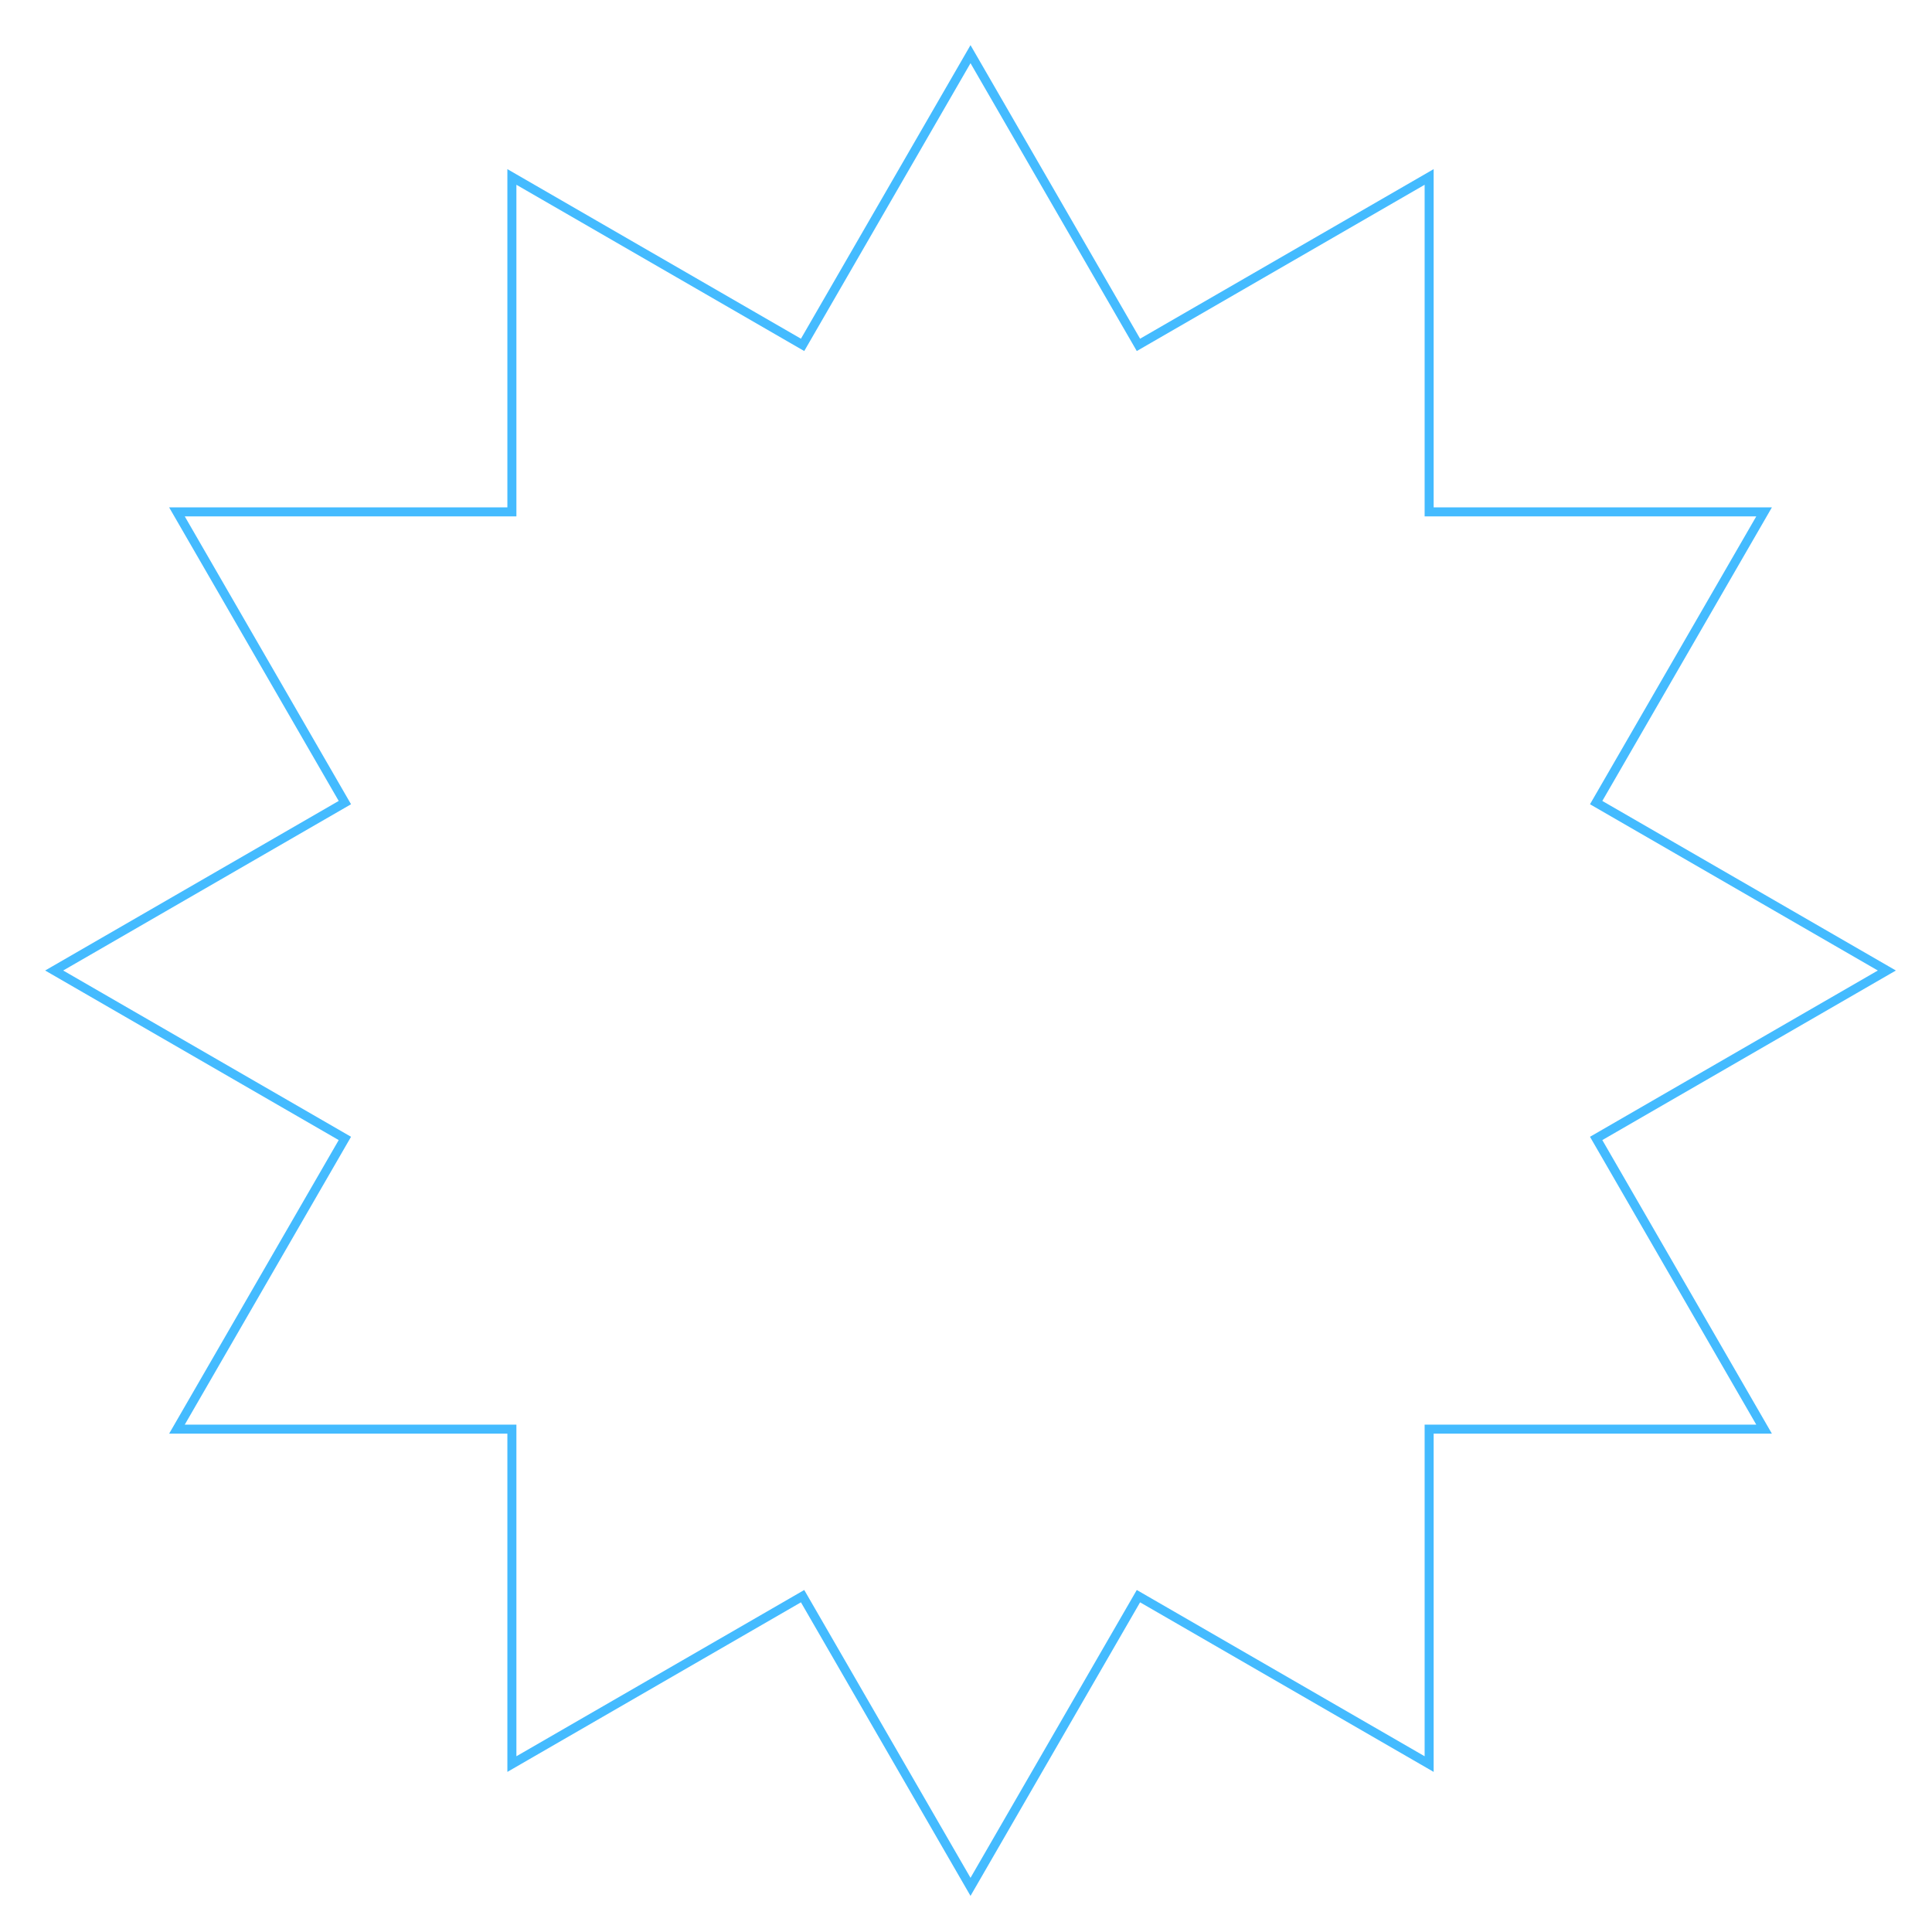
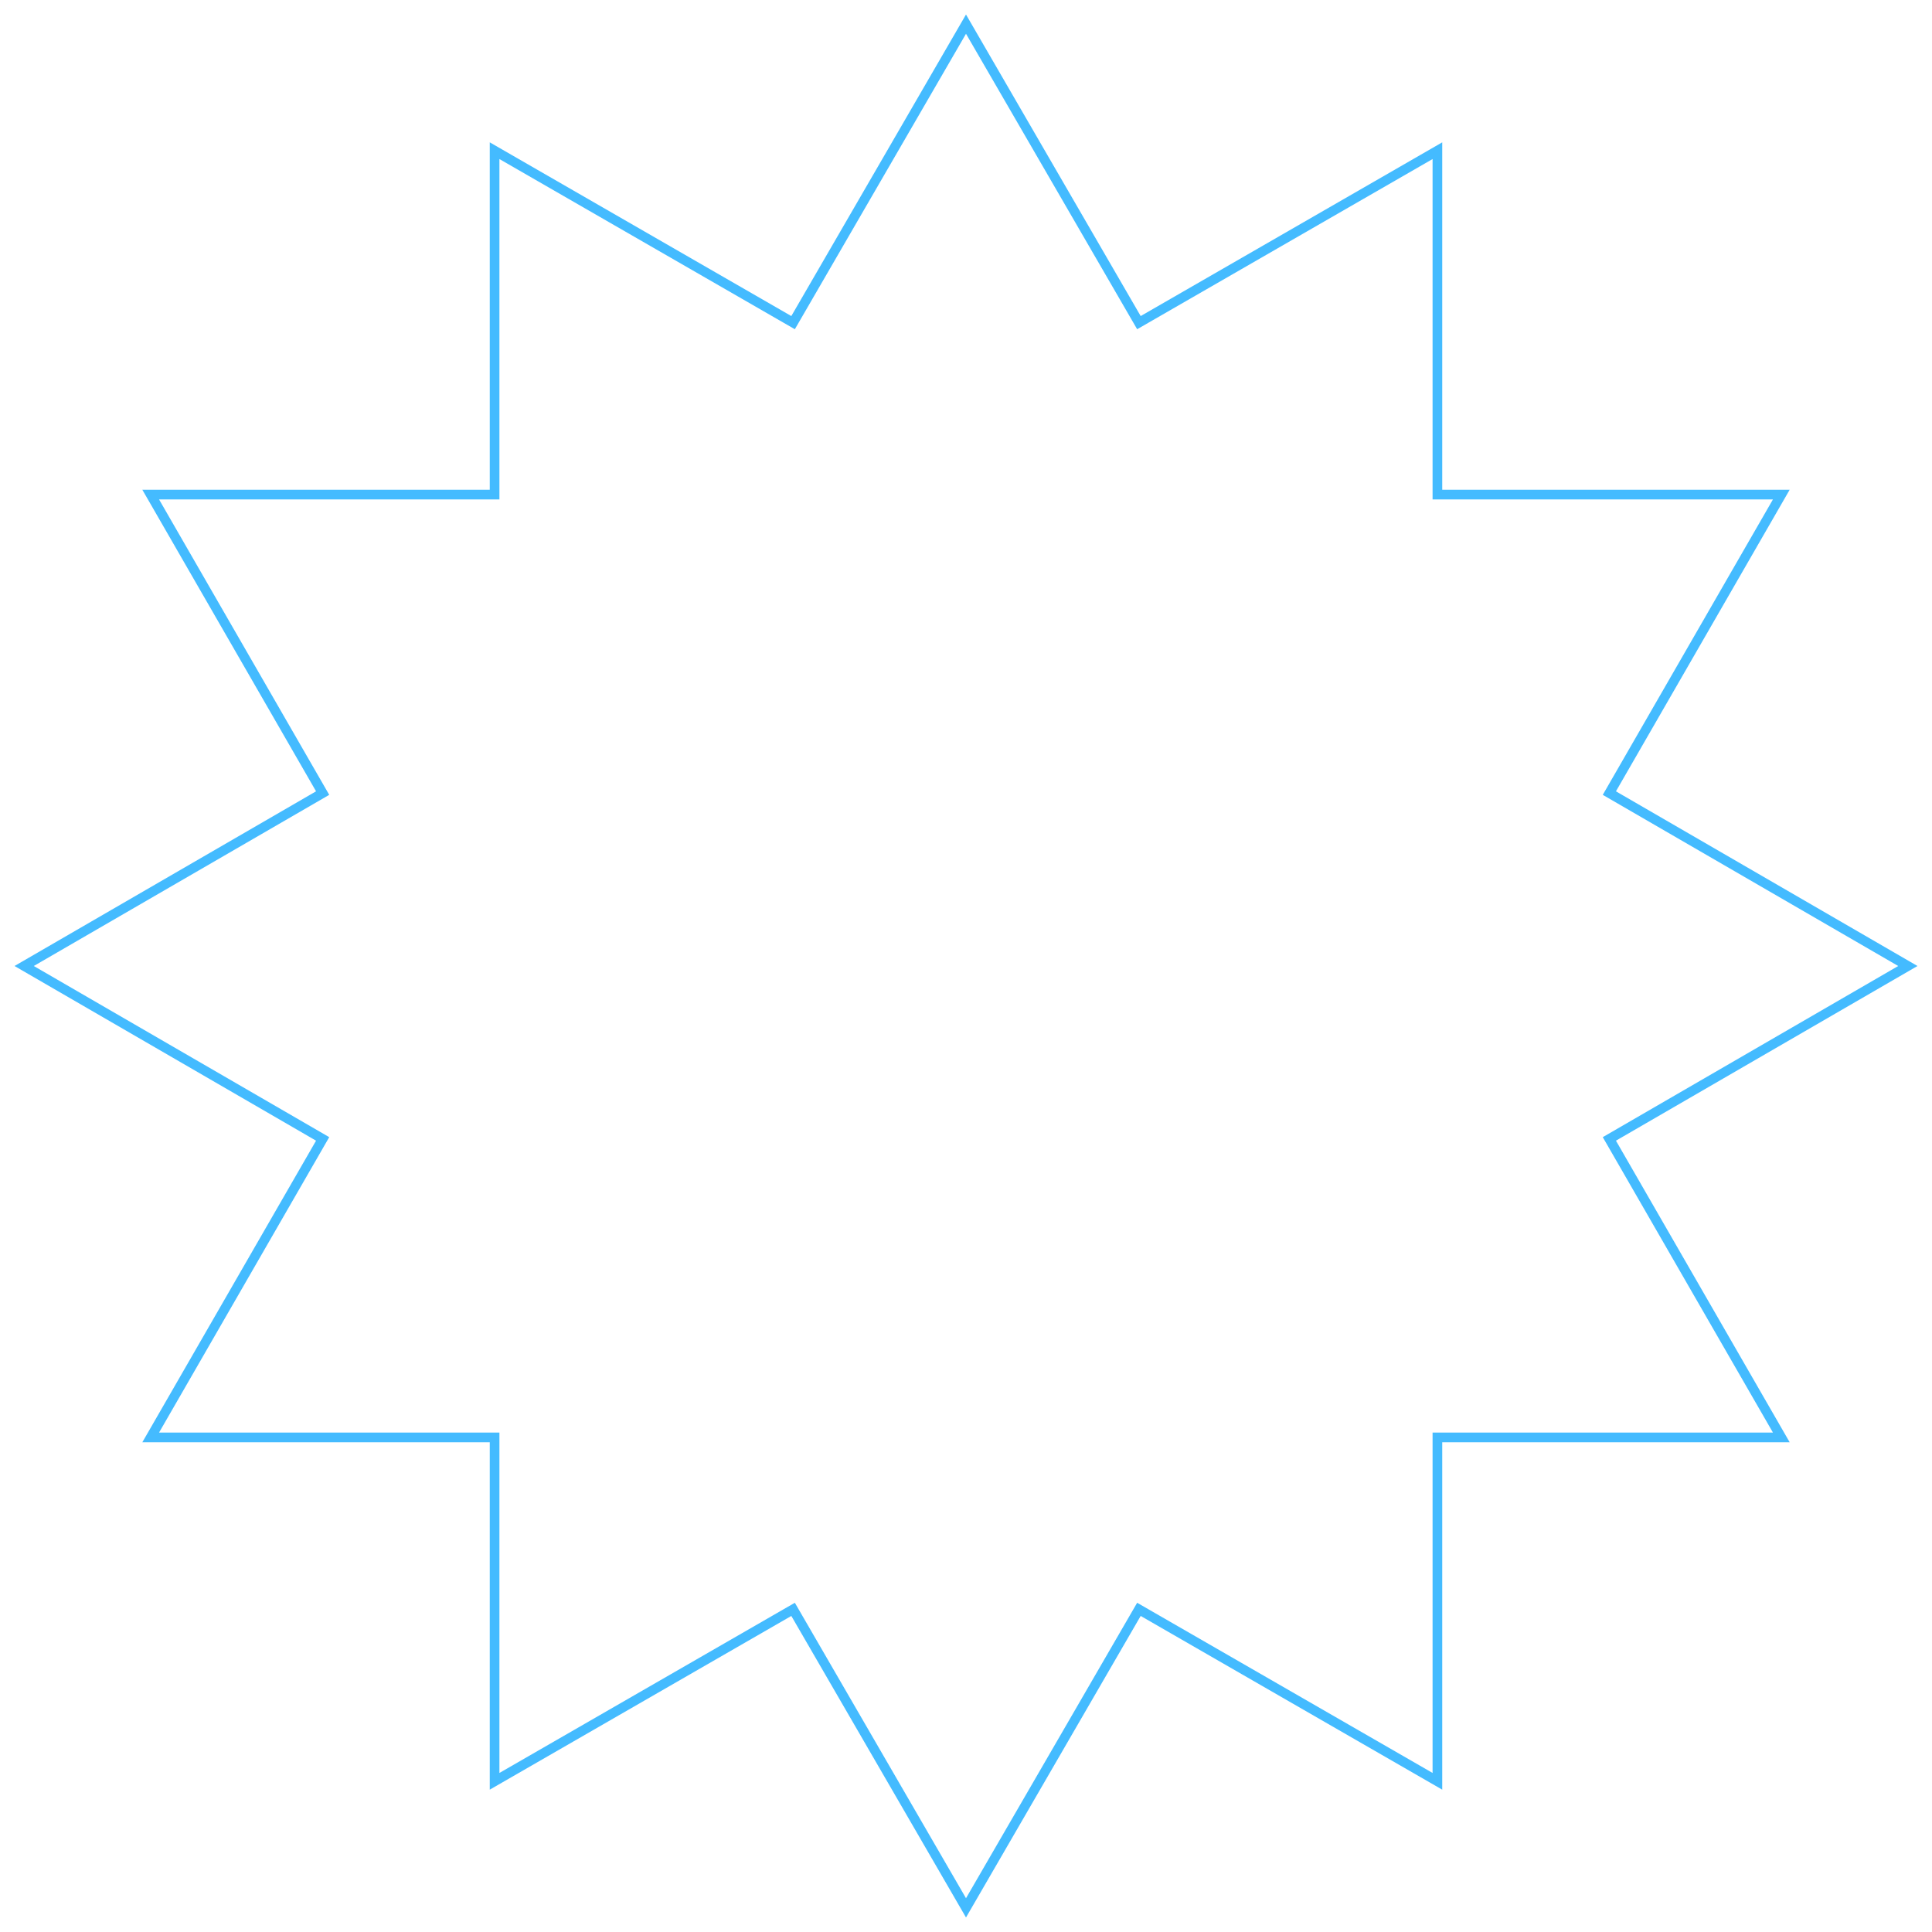
- <svg xmlns="http://www.w3.org/2000/svg" version="1.1" id="Layer_1" x="0px" y="0px" viewBox="0 0 214 214" style="enable-background:new 0 0 214 214;" xml:space="preserve">
+ <svg xmlns="http://www.w3.org/2000/svg" version="1.1" id="Layer_1" x="0px" y="0px" viewBox="0 0 200 200" style="enable-background:new 0 0 200 200;" xml:space="preserve">
  <style type="text/css">
	.st0{fill:none;stroke:#44BBFF;stroke-miterlimit:10;}
</style>
-   <polygon class="st0" points="176.8,126.1 209,107.5 176.8,88.9 195.4,56.7 158.3,56.7 158.3,19.6 126.1,38.2 107.5,6 88.9,38.2   56.7,19.6 56.7,56.7 19.6,56.7 38.2,88.9 6,107.5 38.2,126.1 19.6,158.3 56.7,158.3 56.7,195.4 88.9,176.8 107.5,209 126.1,176.8   158.3,195.4 158.3,158.3 195.4,158.3 " />
+   <polygon class="st0" points="166.6,117.9 197.5,100 166.6,82.1 184.4,51.2 148.8,51.2 148.8,15.6 117.9,33.4 100,2.5 82.1,33.4   51.2,15.6 51.2,51.2 15.6,51.2 33.4,82.1 2.5,100 33.4,117.9 15.6,148.8 51.2,148.8 51.2,184.4 82.1,166.6 100,197.5 117.9,166.6   148.8,184.4 148.8,148.8 184.4,148.8 " />
</svg>
